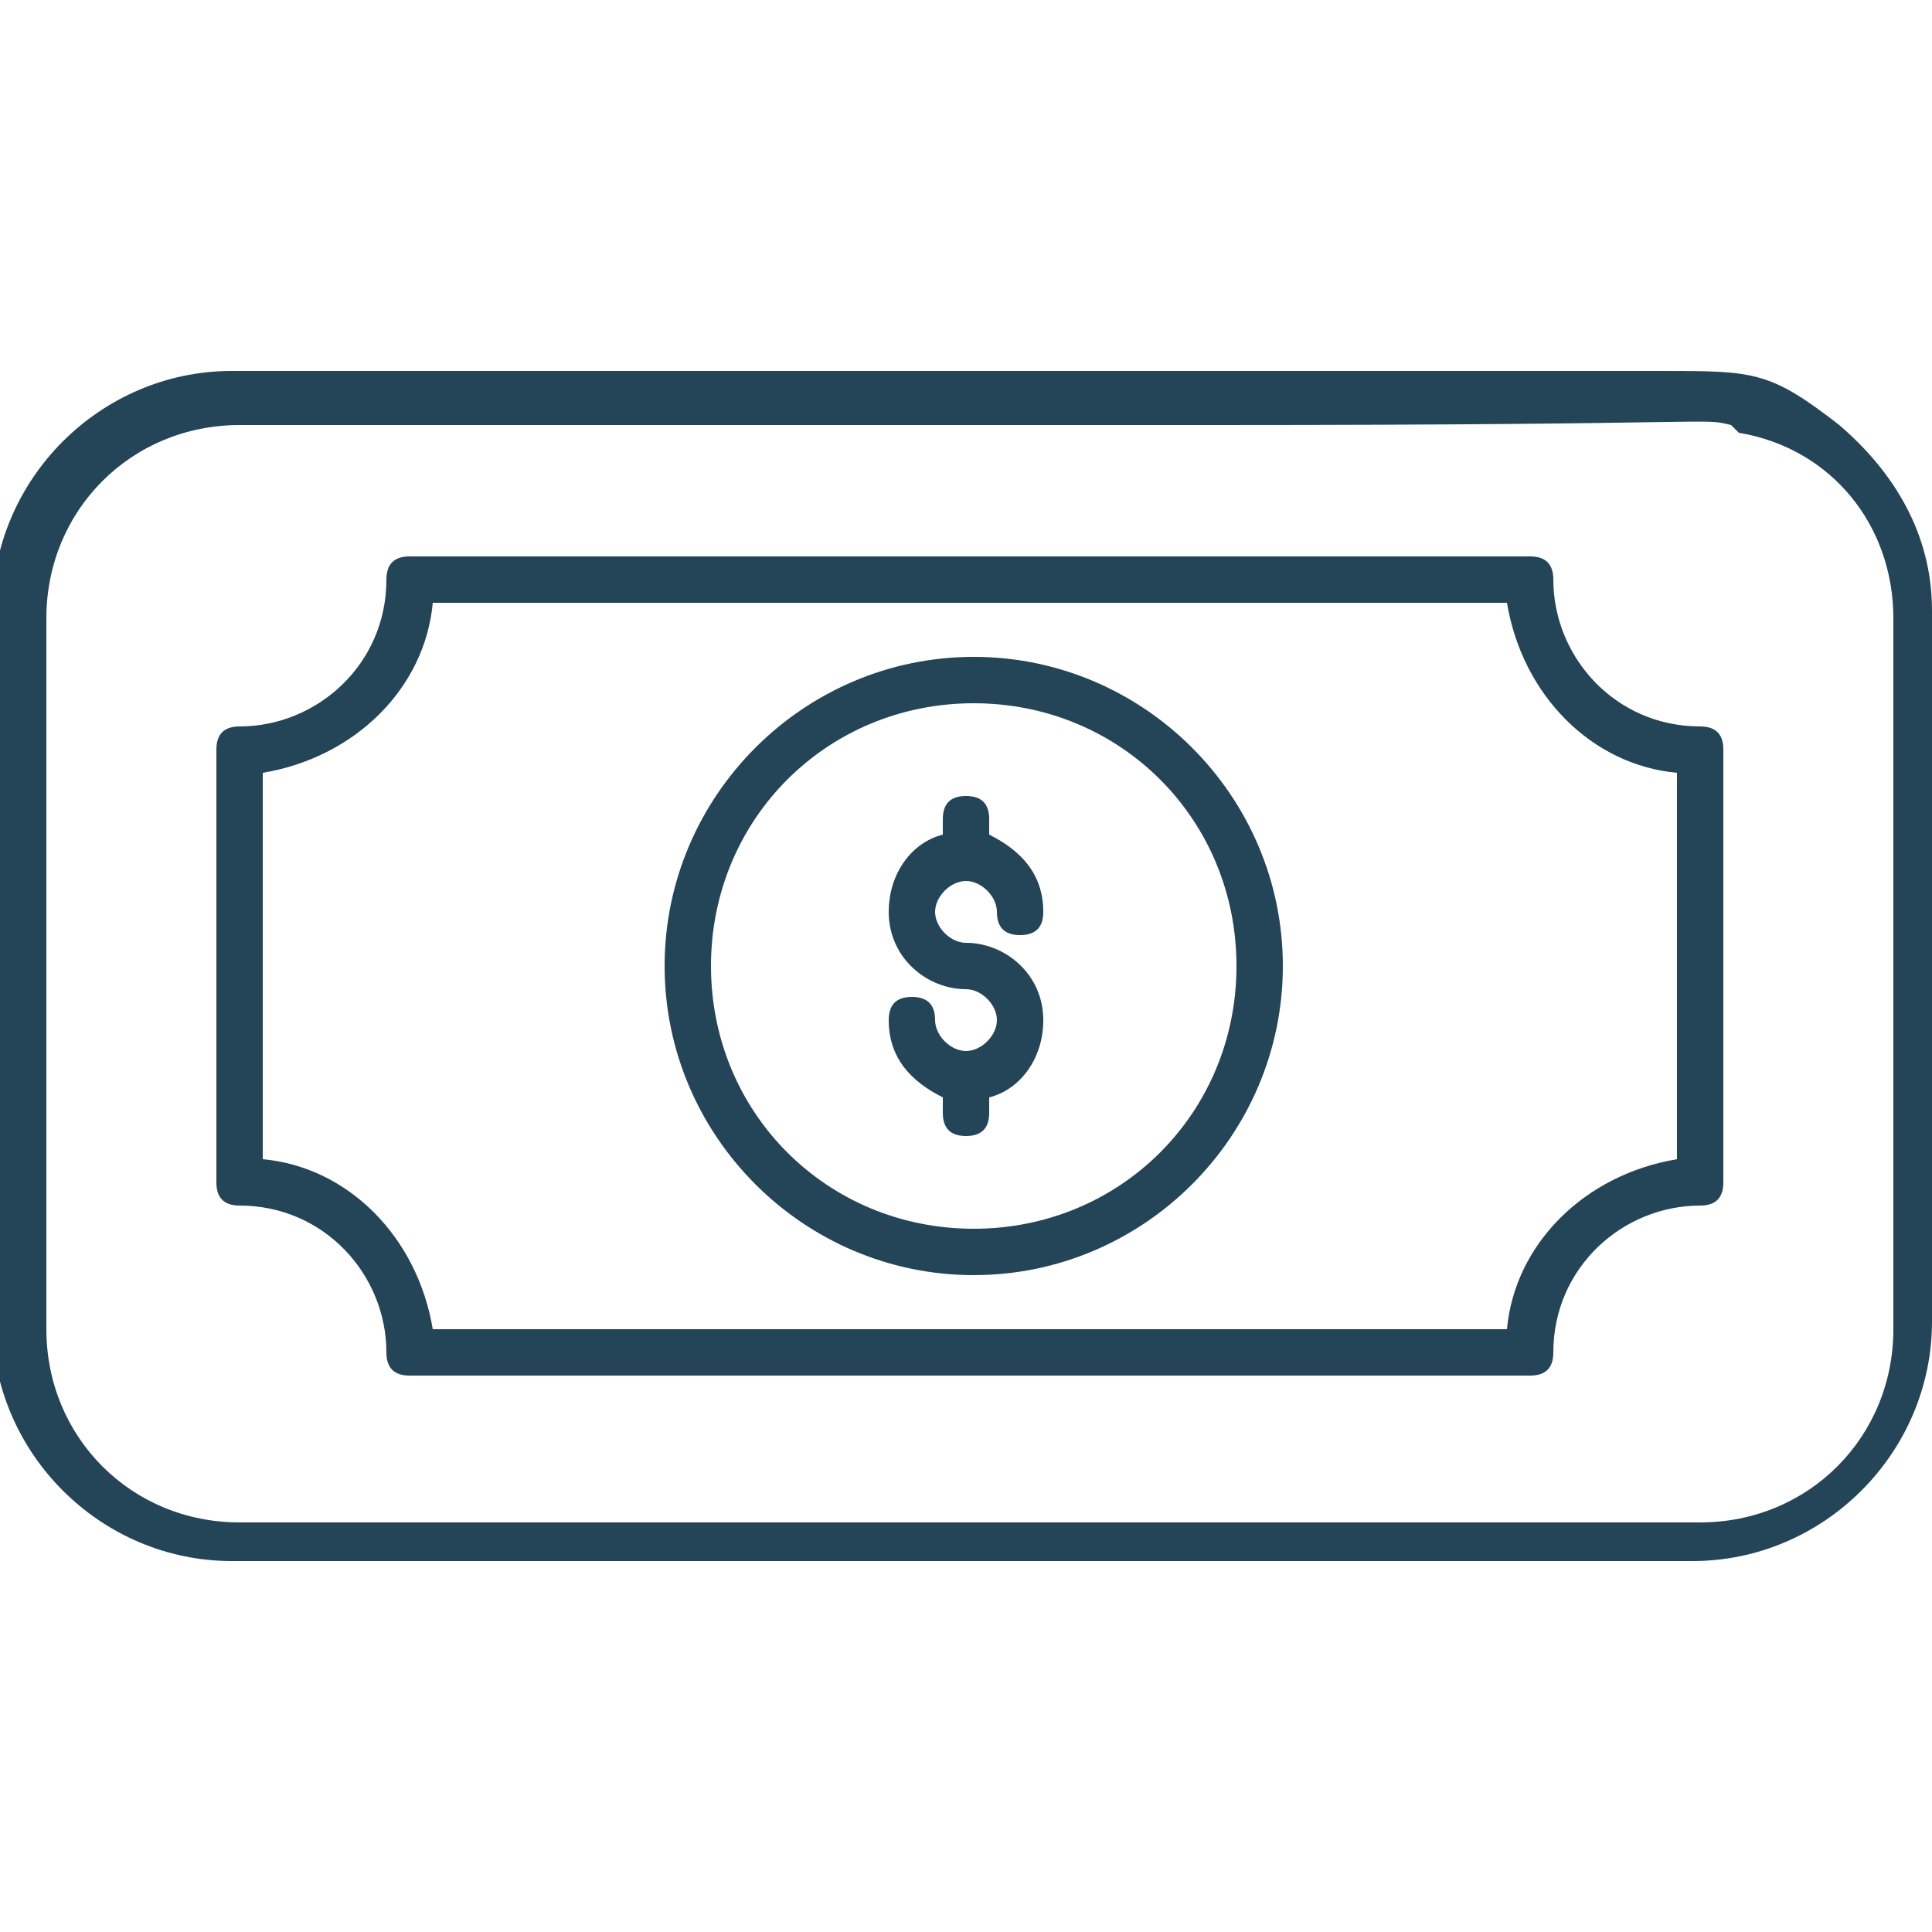
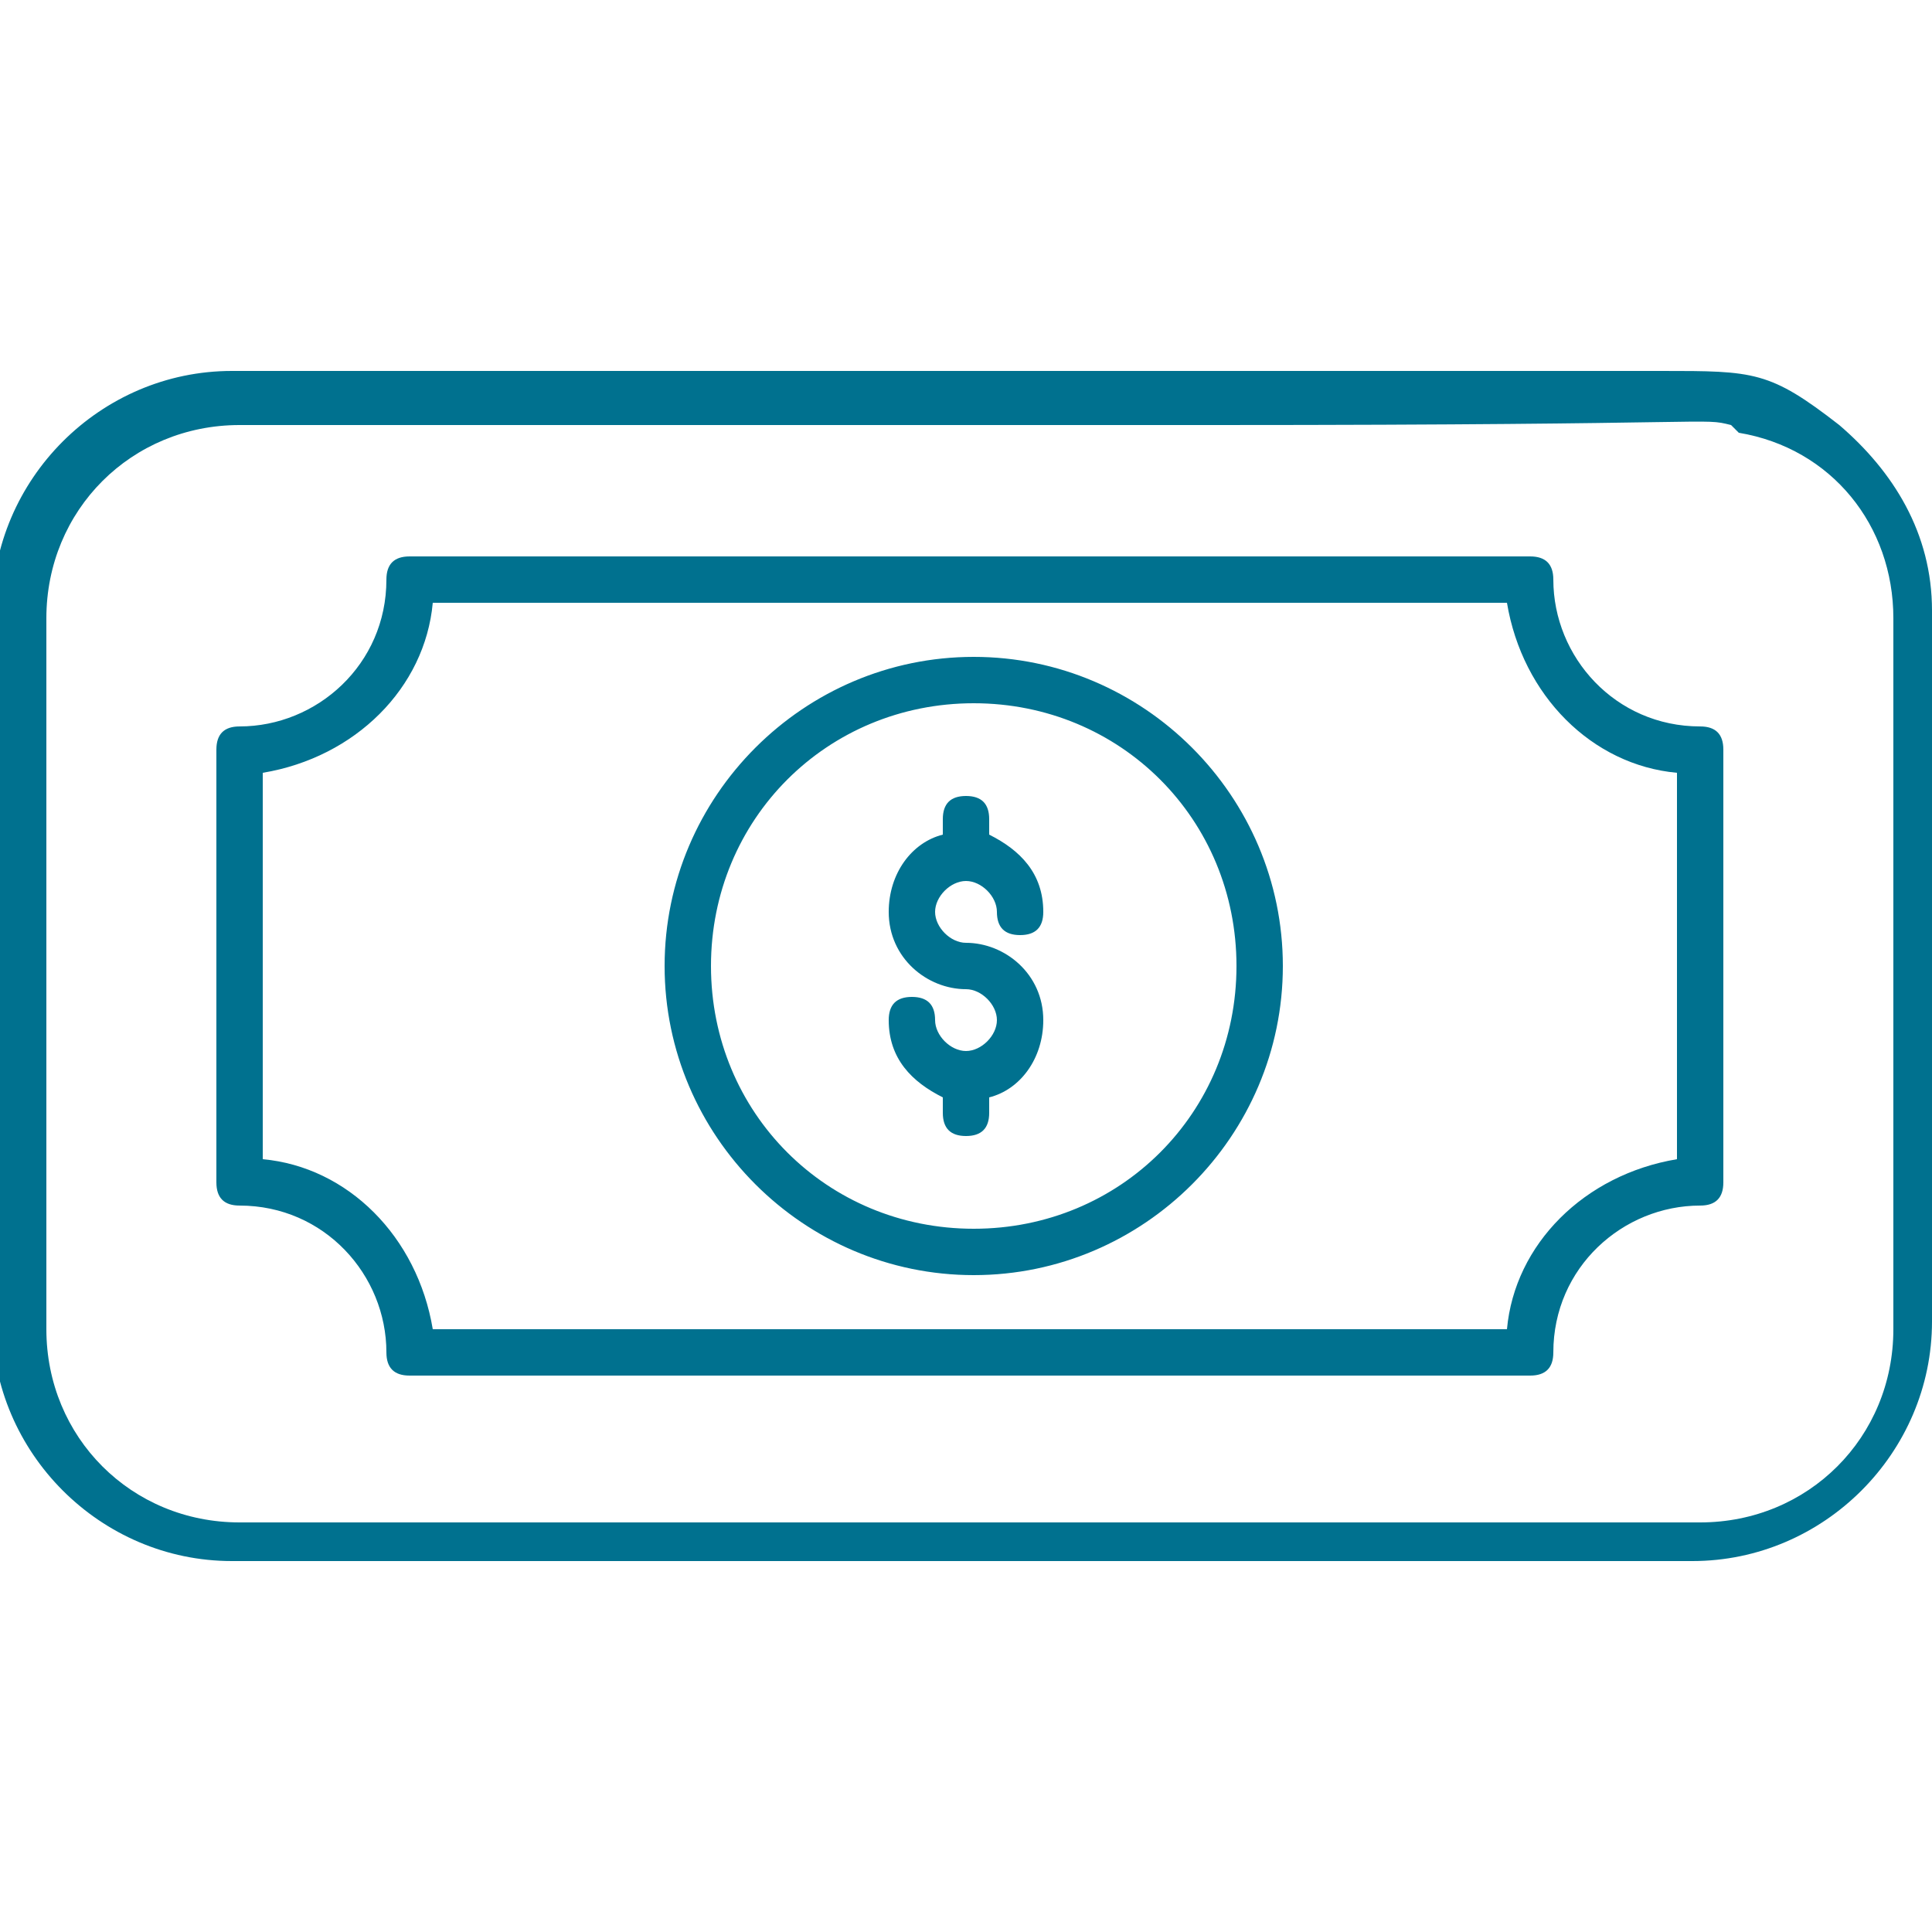
<svg xmlns="http://www.w3.org/2000/svg" xml:space="preserve" width="0.183in" height="0.183in" version="1.1" style="shape-rendering:geometricPrecision; text-rendering:geometricPrecision; image-rendering:optimizeQuality; fill-rule:evenodd; clip-rule:evenodd" viewBox="0 0 2.5 2.5">
  <defs>
    <style type="text/css">
   
    .fil0 {fill:none}
-     .fil1 {fill:#244457;fill-rule:nonzero}
+     .fil1 {fill:#00718f;fill-rule:nonzero}
   
  </style>
  </defs>
  <g id="Слой_x0020_1">
    <g id="_1847689529792">
      <rect class="fil0" x="-0" y="-0" width="2.5" height="2.5" />
      <path class="fil1" d="M1.25 1.14c0.02,0 0.04,0.02 0.04,0.04 0,0.02 0.01,0.03 0.03,0.03 0.02,0 0.03,-0.01 0.03,-0.03 0,-0.05 -0.03,-0.08 -0.07,-0.1l0 -0.02c0,-0.02 -0.01,-0.03 -0.03,-0.03 -0.02,0 -0.03,0.01 -0.03,0.03l0 0.02c-0.04,0.01 -0.07,0.05 -0.07,0.1 0,0.06 0.05,0.1 0.1,0.1 0.02,0 0.04,0.02 0.04,0.04 0,0.02 -0.02,0.04 -0.04,0.04 -0.02,0 -0.04,-0.02 -0.04,-0.04 0,-0.02 -0.01,-0.03 -0.03,-0.03 -0.02,0 -0.03,0.01 -0.03,0.03 0,0.05 0.03,0.08 0.07,0.1l0 0.02c0,0.02 0.01,0.03 0.03,0.03 0.02,0 0.03,-0.01 0.03,-0.03l0 -0.02c0.04,-0.01 0.07,-0.05 0.07,-0.1 0,-0.06 -0.05,-0.1 -0.1,-0.1 -0.02,0 -0.04,-0.02 -0.04,-0.04 0,-0.02 0.02,-0.04 0.04,-0.04l0 0zm-0.94 -0.66l1.21 0c0.07,0 0.42,-0 0.63,0 0.12,0 0.14,-0 0.23,0.07 0.07,0.06 0.12,0.14 0.12,0.24l0 0.92c0,0.17 -0.14,0.31 -0.31,0.31l-1.89 0c-0.17,0 -0.31,-0.14 -0.31,-0.31l0 -0.92c0,-0.17 0.14,-0.31 0.31,-0.31zm1.93 0.07c-0,0 -0,0 -0,0 -0.04,-0.01 -0,-0 -0.67,-0l-1.26 0c-0.14,0 -0.25,0.11 -0.25,0.25l0 0.92c0,0.14 0.11,0.25 0.25,0.25l1.89 0c0.14,0 0.25,-0.11 0.25,-0.25l0 -0.92c0,-0.12 -0.08,-0.22 -0.2,-0.24l0 0zm-0.01 0.42l0 0.56c0,0.02 -0.01,0.03 -0.03,0.03 -0.1,0 -0.19,0.08 -0.19,0.19 0,0.02 -0.01,0.03 -0.03,0.03l-1.45 0c-0.02,0 -0.03,-0.01 -0.03,-0.03 0,-0.1 -0.08,-0.19 -0.19,-0.19 -0.02,0 -0.03,-0.01 -0.03,-0.03l0 -0.56c0,-0.02 0.01,-0.03 0.03,-0.03 0.1,0 0.19,-0.08 0.19,-0.19 0,-0.02 0.01,-0.03 0.03,-0.03l1.45 0c0.02,0 0.03,0.01 0.03,0.03 0,0.1 0.08,0.19 0.19,0.19 0.02,0 0.03,0.01 0.03,0.03l0 0zm-0.06 0.03c-0.11,-0.01 -0.2,-0.1 -0.22,-0.22l-1.39 0c-0.01,0.11 -0.1,0.2 -0.22,0.22l0 0.5c0.11,0.01 0.2,0.1 0.22,0.22l1.39 0c0.01,-0.11 0.1,-0.2 0.22,-0.22l0 -0.5zm-0.51 0.25c0,0.22 -0.18,0.4 -0.4,0.4 -0.22,0 -0.4,-0.18 -0.4,-0.4 0,-0.22 0.18,-0.4 0.4,-0.4 0.22,0 0.4,0.18 0.4,0.4zm-0.06 0c0,-0.19 -0.15,-0.34 -0.34,-0.34 -0.19,0 -0.34,0.15 -0.34,0.34 0,0.19 0.15,0.34 0.34,0.34 0.19,0 0.34,-0.15 0.34,-0.34z" />
    </g>
  </g>
</svg>
